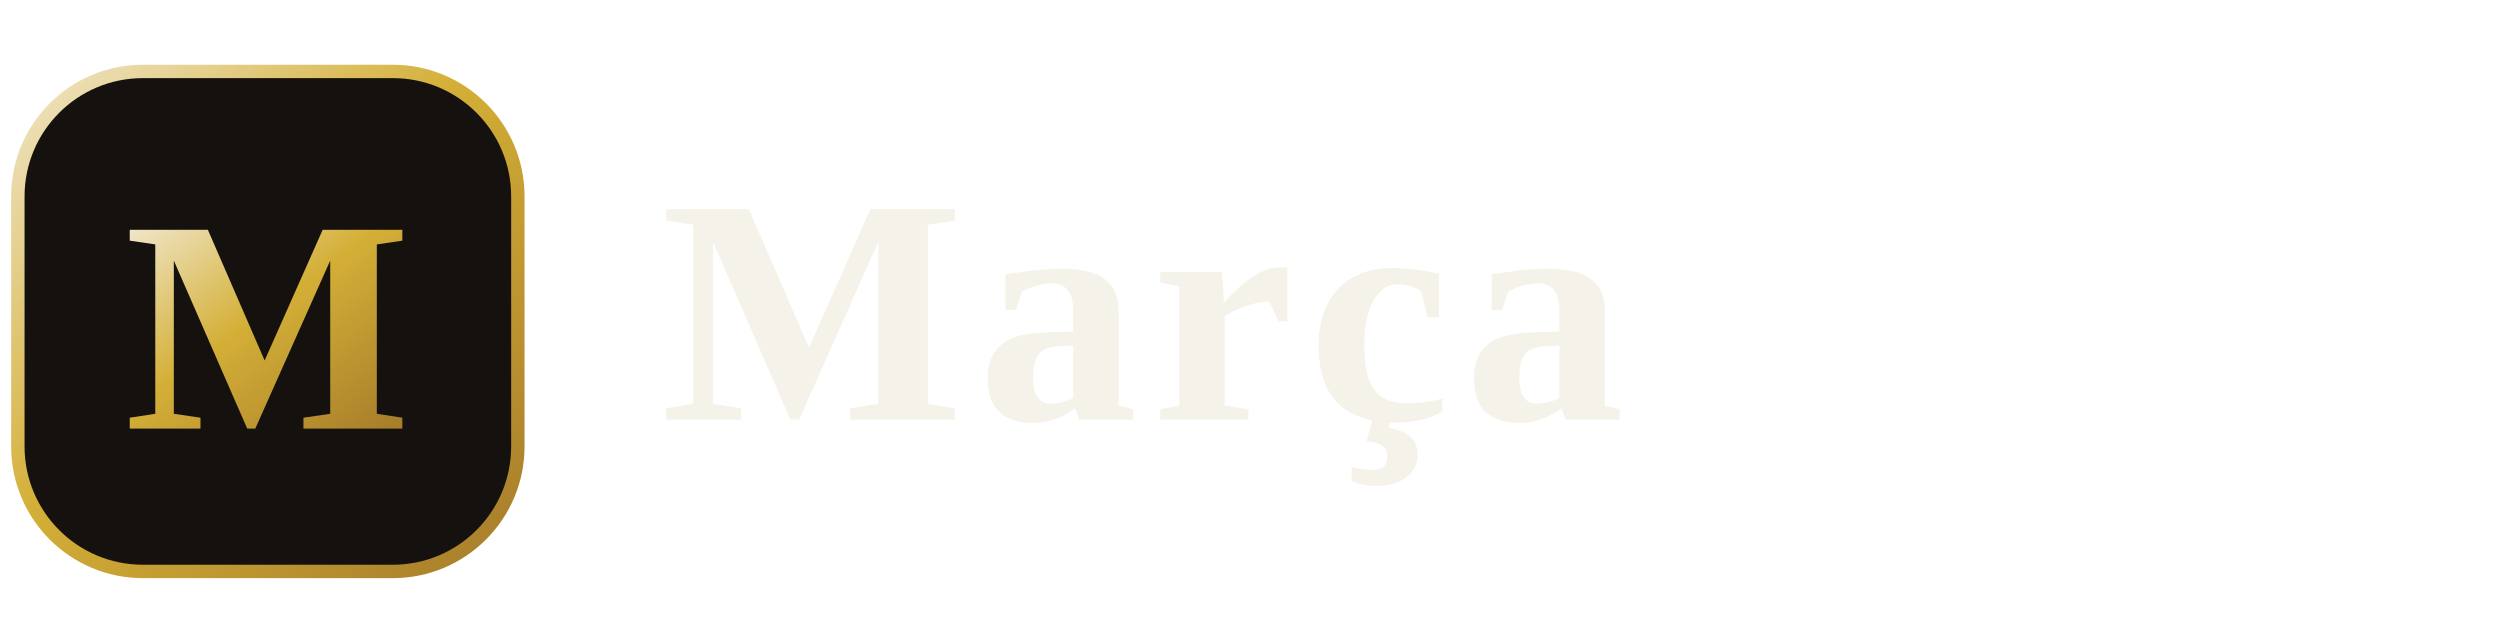
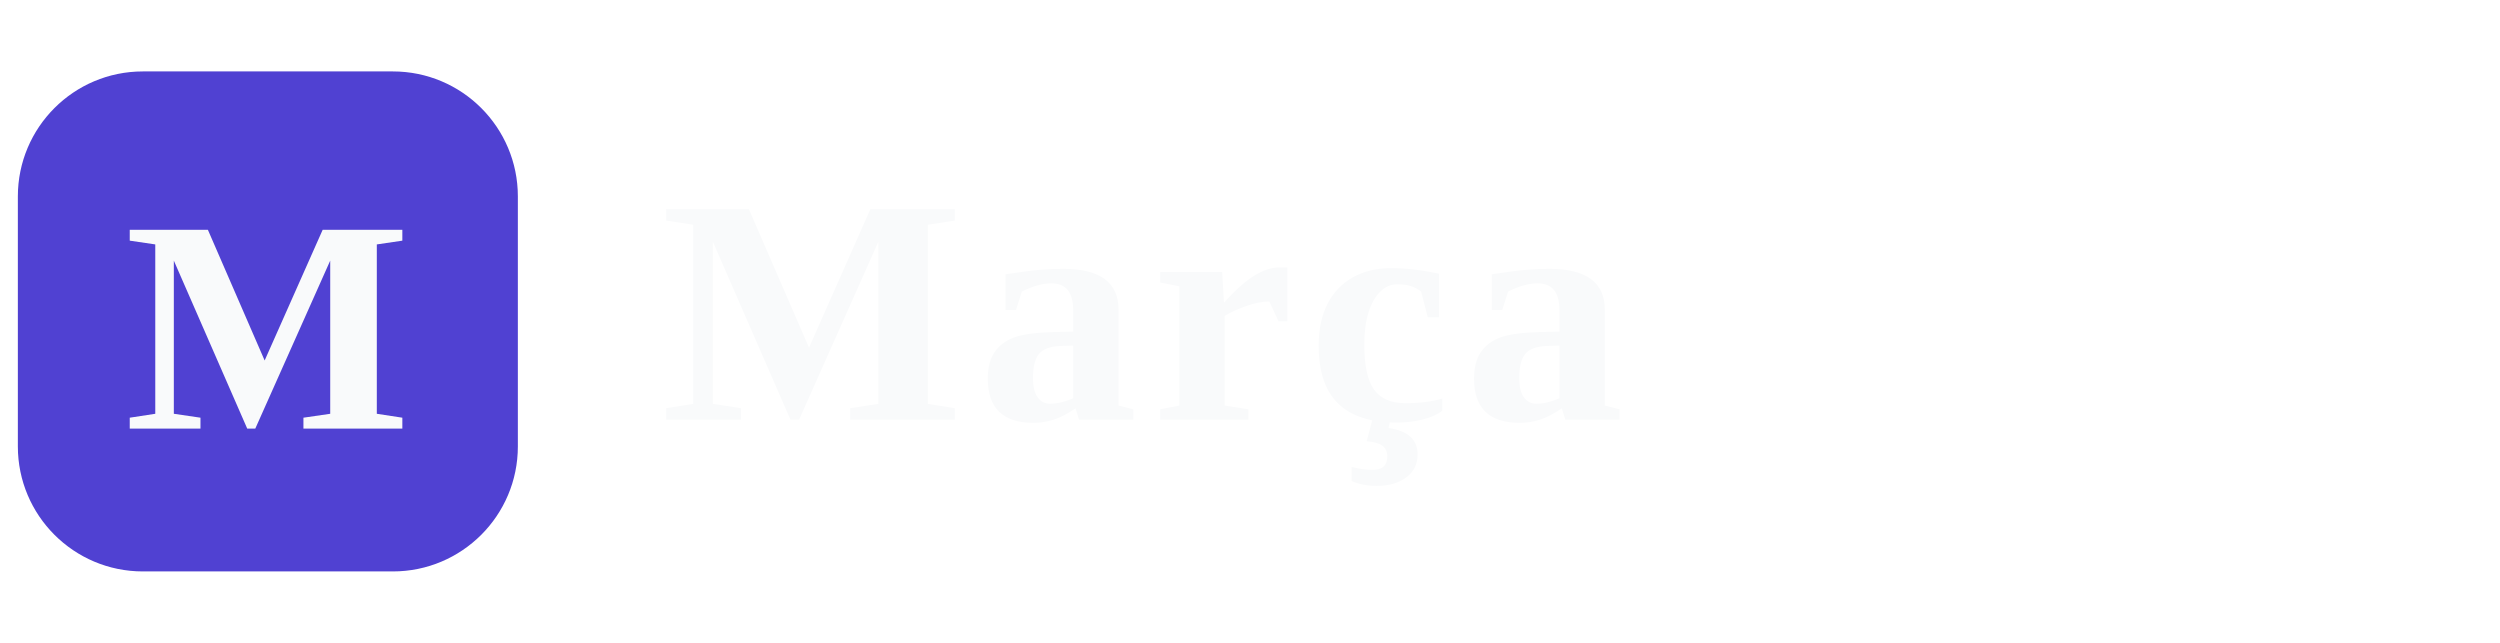
<svg xmlns="http://www.w3.org/2000/svg" viewBox="0 0 280 72" role="img" aria-label="Marça">
-   <defs>
-     <linearGradient id="gGold" x1="0%" y1="0%" x2="100%" y2="100%">
-       <stop offset="0%" stop-color="#f0e6c8" />
-       <stop offset="45%" stop-color="#d4af37" />
-       <stop offset="100%" stop-color="#a67c2a" />
-     </linearGradient>
-   </defs>
-   <rect x="2" y="8" width="56" height="56" rx="14" fill="#14110e" stroke="url(#gGold)" stroke-width="1.5" />
-   <text x="30" y="48" text-anchor="middle" font-family="Georgia, 'Times New Roman', serif" font-size="34" font-weight="700" fill="url(#gGold)">M</text>
-   <text x="74" y="47" font-family="Georgia, 'Times New Roman', serif" font-size="36" font-weight="600" fill="#f5f2ea" letter-spacing="1.5">Marça</text>
+   <rect x="2" y="8" width="56" height="56" rx="14" fill="#5041D2" />
+   <text x="30" y="48" text-anchor="middle" font-family="Georgia, 'Times New Roman', serif" font-size="34" font-weight="700" fill="#F9FAFB">M</text>
+   <text x="74" y="47" font-family="Georgia, 'Times New Roman', serif" font-size="36" font-weight="600" fill="#F9FAFB" letter-spacing="1.5">Marça</text>
</svg>
